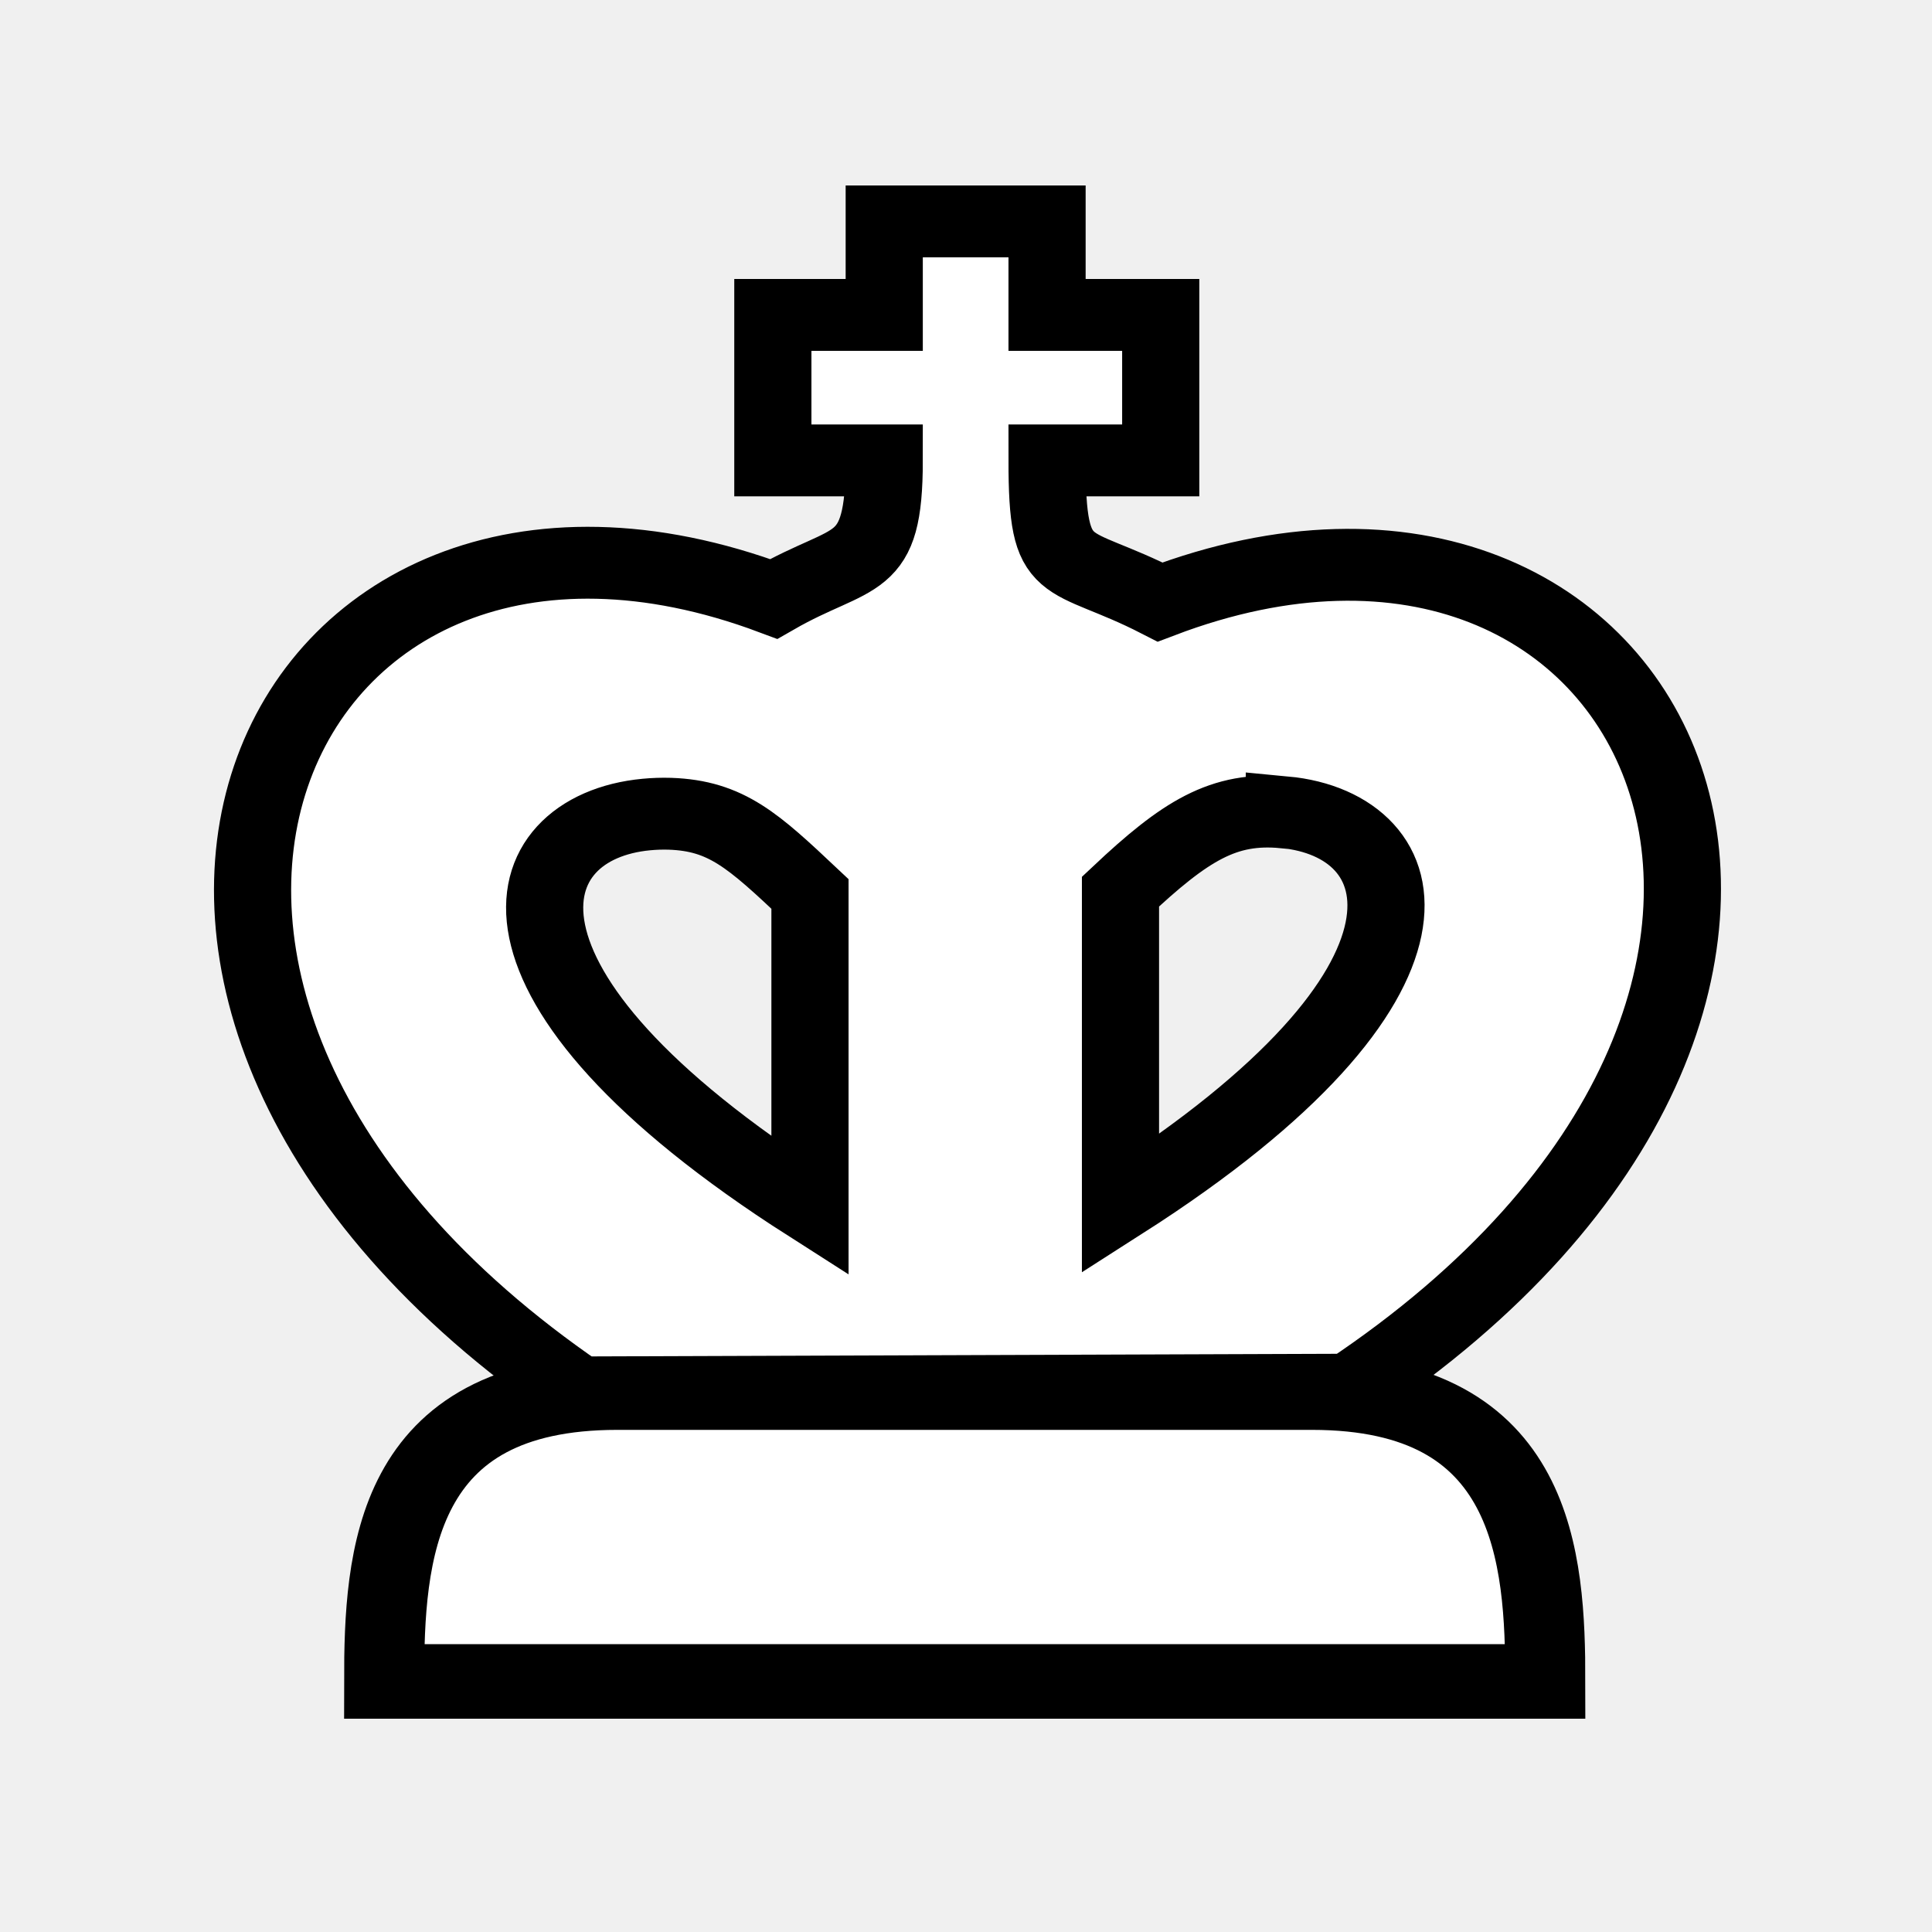
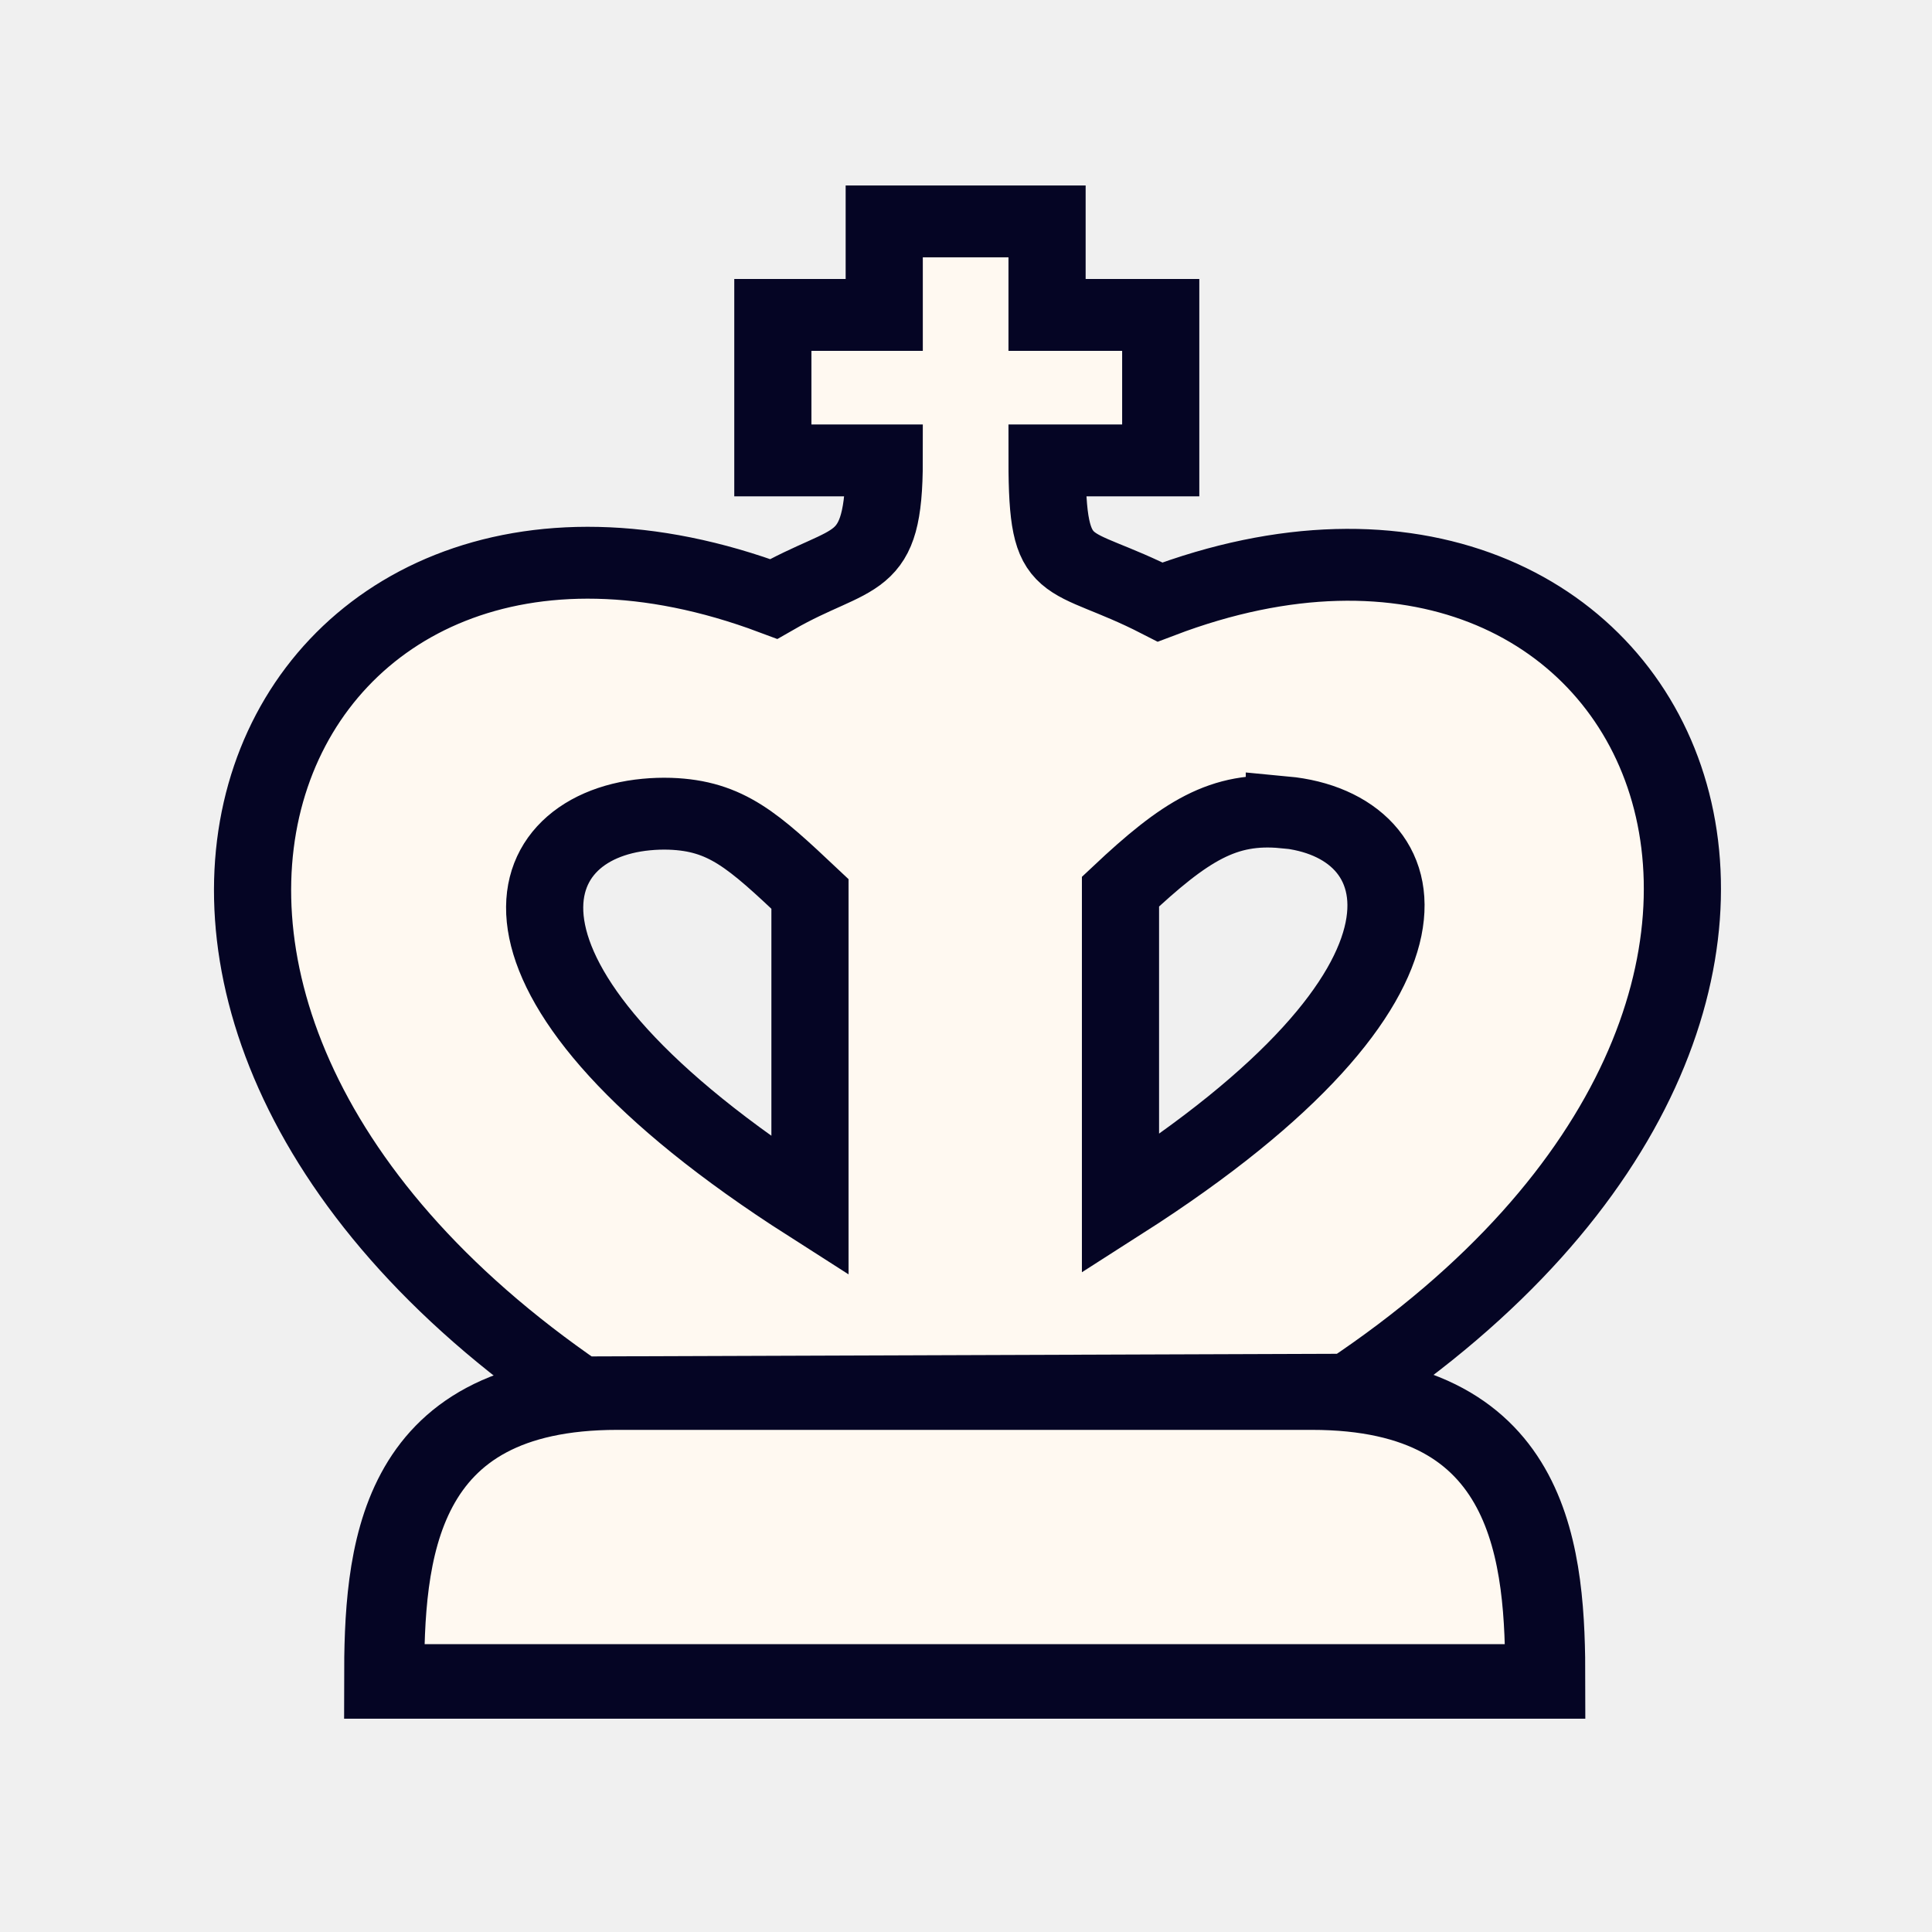
<svg xmlns="http://www.w3.org/2000/svg" style="color-scheme:light only" width="10mm" height="10mm" viewBox="0 0 10 10">
-   <g style="fill:#fff;fill-opacity:1">
-     <g style="fill:#fff;fill-opacity:1;stroke-width:.097;stroke-miterlimit:4;stroke-dasharray:none">
-       <path d="M6.542 294.178c1.078 0 1.125.858 1.125 1.495H2.069c0-.65.046-1.495 1.124-1.495z" style="fill:#fff;fill-opacity:1;stroke:#000;stroke-width:.386;stroke-linecap:butt;stroke-linejoin:miter;stroke-miterlimit:4;stroke-dasharray:none;stroke-opacity:1" transform="matrix(1.07361 0 0 1 -.233 -286.97)" />
-       <path d="M4.48 288.116v.484h-.537v.753h.537c0 .582-.142.476-.533.717-2.418-.972-3.734 2.055-.939 4.107l3.715-.014c2.848-2.038 1.504-5.064-.913-4.077-.46-.253-.545-.111-.545-.733h.548v-.753h-.548v-.484zm1.929 3.058c.644.065.894.873-.79 2.028v-1.617c.312-.315.497-.44.79-.41zm-2.962.008c.272.01.402.139.675.415v1.616c-1.683-1.154-1.433-1.962-.789-2.027a.85.85 0 0 1 .114-.004z" style="fill:#fff;fill-opacity:1;stroke:#000;stroke-width:.372;stroke-linecap:butt;stroke-linejoin:miter;stroke-miterlimit:4;stroke-dasharray:none;stroke-opacity:1" transform="matrix(1.07361 0 0 1 -.233 -286.97)" />
+   <g style="fill:#fff9f1;fill-opacity:1">
+     <g style="fill:#fff9f1;fill-opacity:1;stroke-width:.097;stroke-miterlimit:4;stroke-dasharray:none">
+       <path d="M6.542 294.178c1.078 0 1.125.858 1.125 1.495H2.069c0-.65.046-1.495 1.124-1.495z" style="fill:#fff9f1;fill-opacity:1;stroke:#050524;stroke-width:.386;stroke-linecap:butt;stroke-linejoin:miter;stroke-miterlimit:4;stroke-dasharray:none;stroke-opacity:1" transform="matrix(1.07361 0 0 1 -.233 -286.97)" />
+       <path d="M4.48 288.116v.484h-.537v.753h.537c0 .582-.142.476-.533.717-2.418-.972-3.734 2.055-.939 4.107l3.715-.014c2.848-2.038 1.504-5.064-.913-4.077-.46-.253-.545-.111-.545-.733h.548v-.753h-.548v-.484zm1.929 3.058c.644.065.894.873-.79 2.028v-1.617c.312-.315.497-.44.79-.41zm-2.962.008c.272.01.402.139.675.415v1.616c-1.683-1.154-1.433-1.962-.789-2.027a.85.85 0 0 1 .114-.004z" style="fill:#fff9f1;fill-opacity:1;stroke:#050524;stroke-width:.372;stroke-linecap:butt;stroke-linejoin:miter;stroke-miterlimit:4;stroke-dasharray:none;stroke-opacity:1" transform="matrix(1.07361 0 0 1 -.233 -286.97)" />
    </g>
  </g>
</svg>
